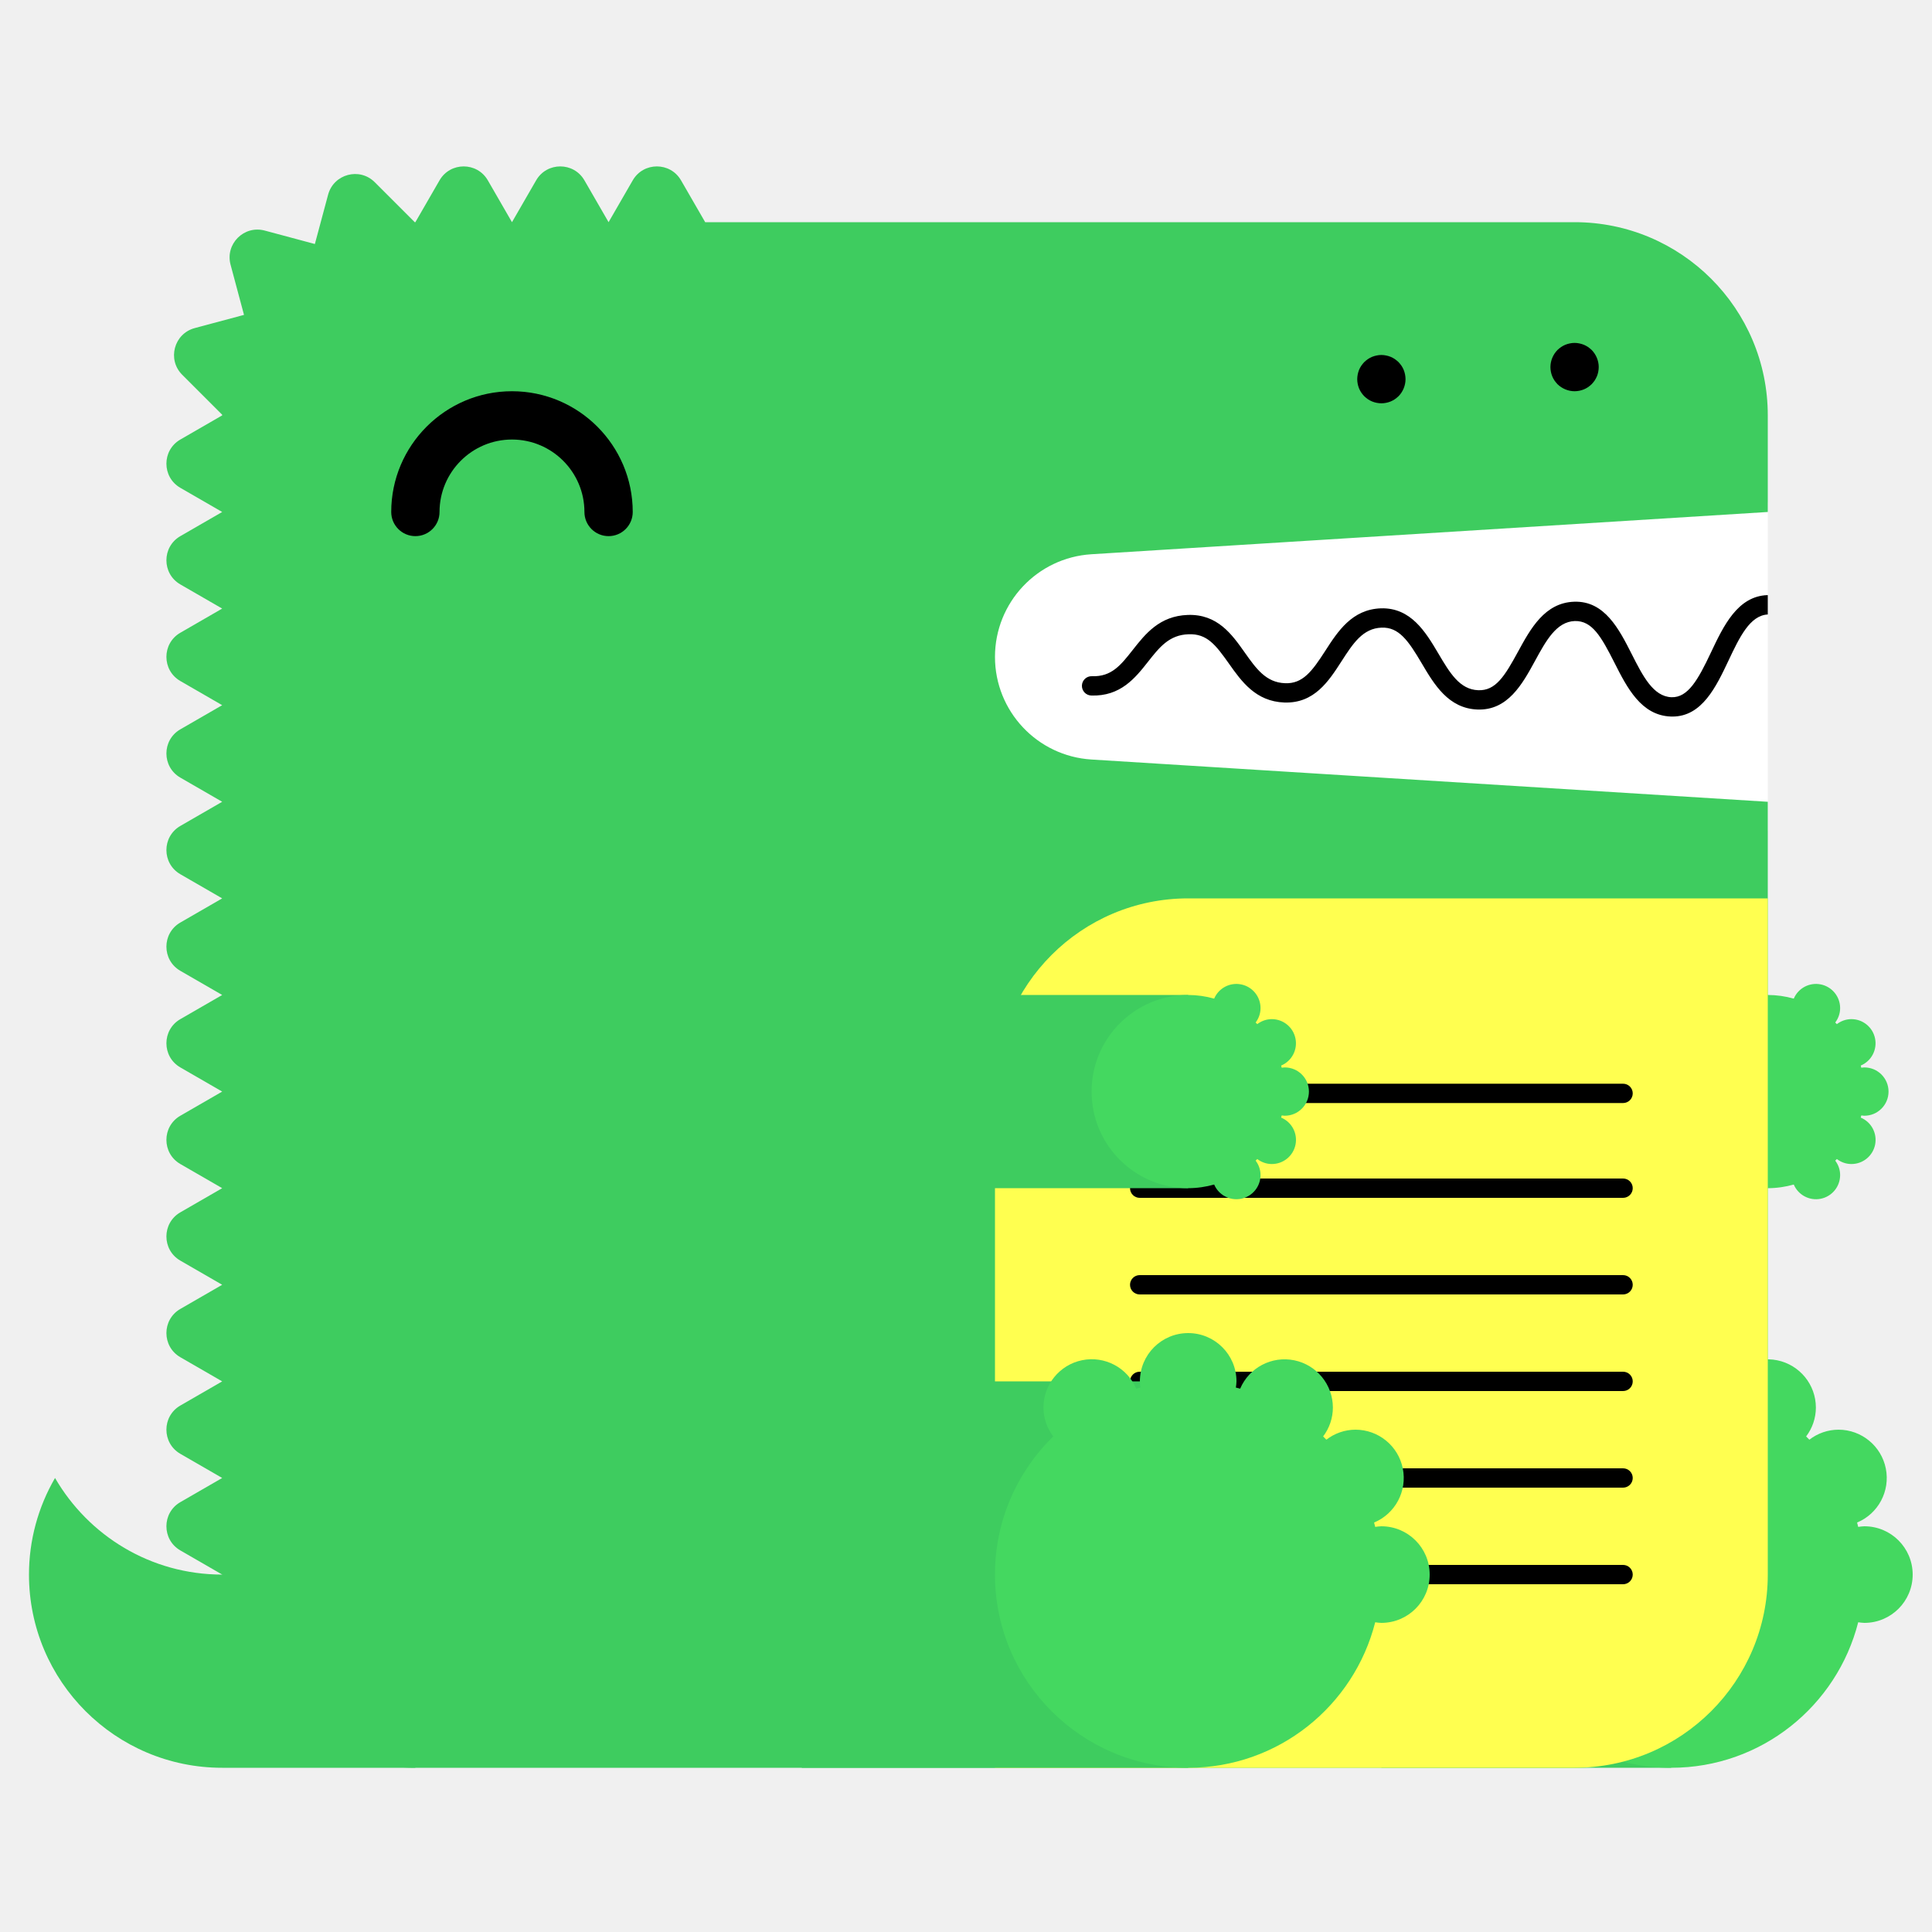
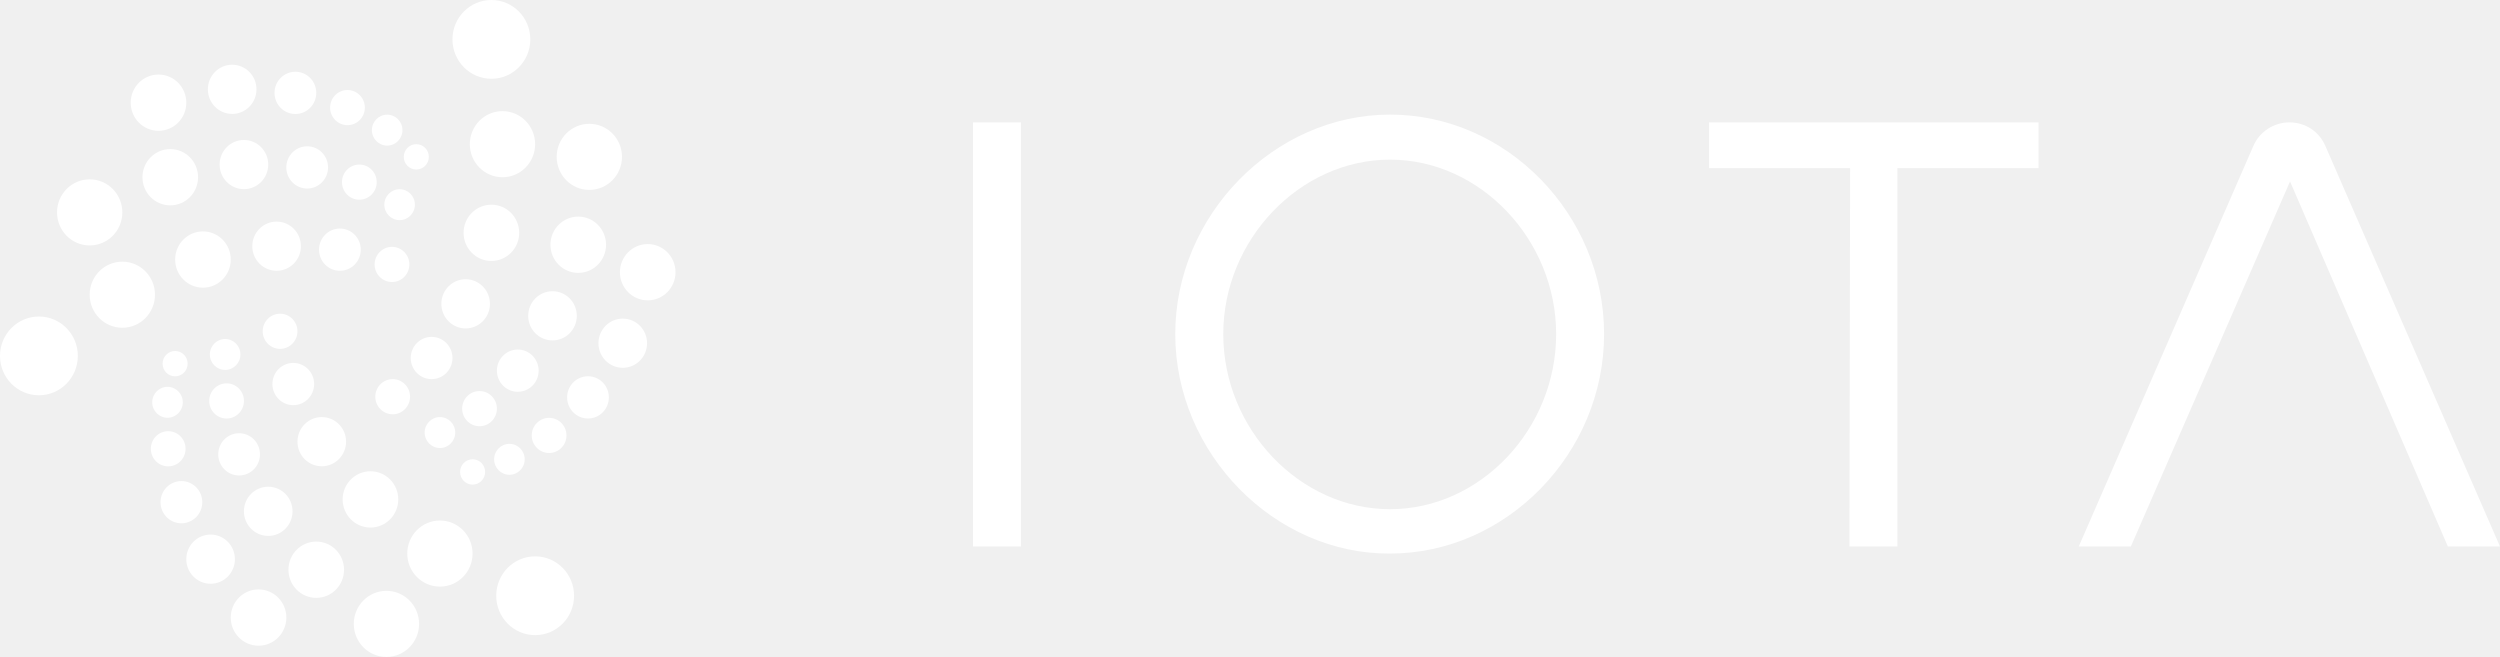
- <svg xmlns="http://www.w3.org/2000/svg" width="200" height="200" viewBox="0 0 200 200">
-   <g fill="none" fill-rule="evenodd">
-     <path fill="#FFF" d="M99 52h84v34H99z" />
-     <path d="M23 163c-7.398 0-13.843-4.027-17.303-10A19.886 19.886 0 0 0 3 163c0 11.046 8.954 20 20 20h20v-20H23z" fill="#3ECC5F" />
-     <path d="M112.98 57.376L183 53V43c0-11.046-8.954-20-20-20H73l-2.5-4.33c-1.112-1.925-3.889-1.925-5 0L63 23l-2.5-4.33c-1.111-1.925-3.889-1.925-5 0L53 23l-2.5-4.33c-1.111-1.925-3.889-1.925-5 0L43 23c-.022 0-.042.003-.065.003l-4.142-4.141c-1.57-1.571-4.252-.853-4.828 1.294l-1.369 5.104-5.192-1.392c-2.148-.575-4.111 1.389-3.535 3.536l1.39 5.193-5.102 1.367c-2.148.576-2.867 3.259-1.296 4.83l4.142 4.142c0 .021-.003.042-.003.064l-4.33 2.5c-1.925 1.111-1.925 3.889 0 5L23 53l-4.33 2.5c-1.925 1.111-1.925 3.889 0 5L23 63l-4.33 2.5c-1.925 1.111-1.925 3.889 0 5L23 73l-4.33 2.5c-1.925 1.111-1.925 3.889 0 5L23 83l-4.33 2.5c-1.925 1.111-1.925 3.889 0 5L23 93l-4.33 2.5c-1.925 1.111-1.925 3.889 0 5L23 103l-4.33 2.5c-1.925 1.111-1.925 3.889 0 5L23 113l-4.33 2.5c-1.925 1.111-1.925 3.889 0 5L23 123l-4.33 2.5c-1.925 1.111-1.925 3.889 0 5L23 133l-4.33 2.5c-1.925 1.111-1.925 3.889 0 5L23 143l-4.33 2.5c-1.925 1.111-1.925 3.889 0 5L23 153l-4.33 2.5c-1.925 1.111-1.925 3.889 0 5L23 163c0 11.046 8.954 20 20 20h120c11.046 0 20-8.954 20-20V83l-70.02-4.376A10.645 10.645 0 0 1 103 68c0-5.621 4.37-10.273 9.98-10.624" fill="#3ECC5F" />
-     <path fill="#3ECC5F" d="M143 183h30v-40h-30z" />
-     <path d="M193 158c-.219 0-.428.037-.639.064-.038-.15-.074-.301-.116-.451A5 5 0 0 0 190.32 148a4.96 4.96 0 0 0-3.016 1.036 26.531 26.531 0 0 0-.335-.336 4.955 4.955 0 0 0 1.011-2.987 5 5 0 0 0-9.599-1.959c-.148-.042-.297-.077-.445-.115.027-.211.064-.42.064-.639a5 5 0 0 0-5-5 5 5 0 0 0-5 5c0 .219.037.428.064.639-.148.038-.297.073-.445.115a4.998 4.998 0 0 0-9.599 1.959c0 1.125.384 2.151 1.011 2.987-3.717 3.632-6.031 8.693-6.031 14.3 0 11.046 8.954 20 20 20 9.339 0 17.16-6.41 19.361-15.064.211.027.42.064.639.064a5 5 0 0 0 5-5 5 5 0 0 0-5-5" fill="#44D860" />
-     <path fill="#3ECC5F" d="M153 123h30v-20h-30z" />
-     <path d="M193 115.5a2.5 2.5 0 1 0 0-5c-.109 0-.214.019-.319.032-.02-.075-.037-.15-.058-.225a2.501 2.501 0 0 0-.963-4.807c-.569 0-1.088.197-1.508.518a6.653 6.653 0 0 0-.168-.168c.314-.417.506-.931.506-1.494a2.5 2.5 0 0 0-4.8-.979A9.987 9.987 0 0 0 183 103c-5.522 0-10 4.478-10 10s4.478 10 10 10c.934 0 1.833-.138 2.69-.377a2.5 2.5 0 0 0 4.8-.979c0-.563-.192-1.077-.506-1.494.057-.055.113-.111.168-.168.42.321.939.518 1.508.518a2.5 2.5 0 0 0 .963-4.807c.021-.074.038-.15.058-.225.105.013.21.032.319.032" fill="#44D860" />
-     <path d="M63 55.5a2.5 2.5 0 0 1-2.5-2.5c0-4.136-3.364-7.5-7.5-7.5s-7.5 3.364-7.5 7.5a2.5 2.5 0 1 1-5 0c0-6.893 5.607-12.5 12.5-12.5S65.5 46.107 65.5 53a2.5 2.5 0 0 1-2.5 2.5" fill="#000" />
-     <path d="M103 183h60c11.046 0 20-8.954 20-20V93h-60c-11.046 0-20 8.954-20 20v70z" fill="#FFFF50" />
-     <path d="M168.02 124h-50.04a1 1 0 1 1 0-2h50.04a1 1 0 1 1 0 2m0 20h-50.04a1 1 0 1 1 0-2h50.04a1 1 0 1 1 0 2m0 20h-50.04a1 1 0 1 1 0-2h50.04a1 1 0 1 1 0 2m0-49.814h-50.04a1 1 0 1 1 0-2h50.04a1 1 0 1 1 0 2m0 19.814h-50.04a1 1 0 1 1 0-2h50.04a1 1 0 1 1 0 2m0 20h-50.04a1 1 0 1 1 0-2h50.04a1 1 0 1 1 0 2M183 61.611c-.012 0-.022-.006-.034-.005-3.09.105-4.552 3.196-5.842 5.923-1.346 2.85-2.387 4.703-4.093 4.647-1.889-.068-2.969-2.202-4.113-4.46-1.314-2.594-2.814-5.536-5.963-5.426-3.046.104-4.513 2.794-5.807 5.167-1.377 2.528-2.314 4.065-4.121 3.994-1.927-.07-2.951-1.805-4.136-3.813-1.321-2.236-2.848-4.75-5.936-4.664-2.994.103-4.465 2.385-5.763 4.4-1.373 2.13-2.335 3.428-4.165 3.351-1.973-.07-2.992-1.51-4.171-3.177-1.324-1.873-2.816-3.993-5.895-3.89-2.928.1-4.399 1.97-5.696 3.618-1.232 1.564-2.194 2.802-4.229 2.724a1 1 0 0 0-.072 2c3.017.101 4.545-1.8 5.872-3.487 1.177-1.496 2.193-2.787 4.193-2.855 1.926-.082 2.829 1.115 4.195 3.045 1.297 1.834 2.769 3.914 5.731 4.021 3.103.104 4.596-2.215 5.918-4.267 1.182-1.834 2.202-3.417 4.15-3.484 1.793-.067 2.769 1.35 4.145 3.681 1.297 2.197 2.766 4.686 5.787 4.796 3.125.108 4.634-2.62 5.949-5.035 1.139-2.088 2.214-4.06 4.119-4.126 1.793-.042 2.728 1.595 4.111 4.33 1.292 2.553 2.757 5.445 5.825 5.556l.169.003c3.064 0 4.518-3.075 5.805-5.794 1.139-2.41 2.217-4.68 4.067-4.773v-2z" fill="#000" />
-     <path fill="#3ECC5F" d="M83 183h40v-40H83z" />
-     <path d="M143 158c-.219 0-.428.037-.639.064-.038-.15-.074-.301-.116-.451A5 5 0 0 0 140.32 148a4.96 4.96 0 0 0-3.016 1.036 26.531 26.531 0 0 0-.335-.336 4.955 4.955 0 0 0 1.011-2.987 5 5 0 0 0-9.599-1.959c-.148-.042-.297-.077-.445-.115.027-.211.064-.42.064-.639a5 5 0 0 0-5-5 5 5 0 0 0-5 5c0 .219.037.428.064.639-.148.038-.297.073-.445.115a4.998 4.998 0 0 0-9.599 1.959c0 1.125.384 2.151 1.011 2.987-3.717 3.632-6.031 8.693-6.031 14.3 0 11.046 8.954 20 20 20 9.339 0 17.16-6.41 19.361-15.064.211.027.42.064.639.064a5 5 0 0 0 5-5 5 5 0 0 0-5-5" fill="#44D860" />
-     <path fill="#3ECC5F" d="M83 123h40v-20H83z" />
-     <path d="M133 115.5a2.5 2.5 0 1 0 0-5c-.109 0-.214.019-.319.032-.02-.075-.037-.15-.058-.225a2.501 2.501 0 0 0-.963-4.807c-.569 0-1.088.197-1.508.518a6.653 6.653 0 0 0-.168-.168c.314-.417.506-.931.506-1.494a2.5 2.5 0 0 0-4.8-.979A9.987 9.987 0 0 0 123 103c-5.522 0-10 4.478-10 10s4.478 10 10 10c.934 0 1.833-.138 2.69-.377a2.5 2.5 0 0 0 4.8-.979c0-.563-.192-1.077-.506-1.494.057-.055.113-.111.168-.168.42.321.939.518 1.508.518a2.5 2.5 0 0 0 .963-4.807c.021-.074.038-.15.058-.225.105.013.21.032.319.032" fill="#44D860" />
-     <path d="M143 41.75c-.16 0-.33-.02-.49-.05a2.52 2.52 0 0 1-.47-.14c-.15-.06-.29-.14-.431-.23-.13-.09-.259-.2-.38-.31-.109-.12-.219-.24-.309-.38s-.17-.28-.231-.43a2.619 2.619 0 0 1-.189-.96c0-.16.02-.33.05-.49.03-.16.08-.31.139-.47.061-.15.141-.29.231-.43.09-.13.2-.26.309-.38.121-.11.25-.22.38-.31.141-.09.281-.17.431-.23.149-.06.31-.11.47-.14.32-.07.65-.07.98 0 .159.03.32.08.47.14.149.06.29.14.43.23.13.09.259.2.38.31.11.12.22.25.31.38.09.14.17.28.23.43.06.16.11.31.14.47.029.16.05.33.05.49 0 .66-.271 1.31-.73 1.77-.121.11-.25.22-.38.31-.14.09-.281.17-.43.23a2.565 2.565 0 0 1-.96.19m20-1.25c-.66 0-1.3-.27-1.771-.73a3.802 3.802 0 0 1-.309-.38c-.09-.14-.17-.28-.231-.43a2.619 2.619 0 0 1-.189-.96c0-.66.27-1.3.729-1.77.121-.11.25-.22.38-.31.141-.09.281-.17.431-.23.149-.06.31-.11.47-.14.32-.07.66-.07.98 0 .159.03.32.08.47.14.149.06.29.14.43.23.13.09.259.2.38.31.459.47.73 1.11.73 1.77 0 .16-.021.33-.05.49-.03.16-.08.32-.14.47-.07.15-.14.29-.23.43-.09.13-.2.26-.31.38-.121.11-.25.22-.38.31-.14.09-.281.17-.43.23a2.565 2.565 0 0 1-.96.19" fill="#000" />
+ <svg xmlns="http://www.w3.org/2000/svg" width="137" height="36" viewBox="0 0 137 36" fill="none" class="text-darkest-inverted">
+   <g>
+     <g>
+       <path d="M26.928 4.317C28.106 4.317 29.06 3.35 29.06 2.158C29.06 0.966 28.106 0 26.928 0C25.75 0 24.795 0.966 24.795 2.158C24.795 3.35 25.75 4.317 26.928 4.317Z" fill="#ffffff" />
+       <path d="M76.175 6.28C69.814 6.28 64.404 11.796 64.404 18.308C64.404 24.861 69.85 30.372 76.175 30.335C82.536 30.335 87.904 24.861 87.904 18.308C87.904 11.754 82.573 6.28 76.175 6.28ZM76.175 8.748C81.126 8.748 85.277 13.143 85.277 18.308C85.277 23.513 81.126 27.904 76.175 27.904C71.223 27.904 67.035 23.513 67.035 18.308C67.035 13.143 71.223 8.748 76.175 8.748Z" fill="#ffffff" />
+       <path d="M53.32 6.706H55.947V29.947H53.32V6.706Z" fill="#ffffff" />
+       <path d="M101.386 9.212H93.656V6.706H111.71V9.212H103.976V29.947H101.349L101.386 9.212Z" fill="#ffffff" />
+       <path d="M116.772 29.947L125.494 9.943L134.143 29.947H136.999L127.439 8.017C127.096 7.206 126.332 6.706 125.458 6.706C124.62 6.706 123.819 7.206 123.476 8.017L113.916 29.947H116.772Z" fill="#ffffff" />
+       <path d="M31.459 32.647C31.459 33.839 30.504 34.805 29.326 34.805C28.148 34.805 27.193 33.839 27.193 32.647C27.193 31.455 28.148 30.488 29.326 30.488C30.504 30.488 31.459 31.455 31.459 32.647Z" fill="#ffffff" />
+       <path d="M27.536 9.712C28.524 9.712 29.325 8.901 29.325 7.901C29.325 6.901 28.524 6.09 27.536 6.09C26.547 6.09 25.746 6.901 25.746 7.901C25.746 8.901 26.547 9.712 27.536 9.712Z" fill="#ffffff" />
+       <path d="M34.085 8.596C34.085 9.596 33.284 10.407 32.295 10.407C31.307 10.407 30.506 9.596 30.506 8.596C30.506 7.596 31.307 6.785 32.295 6.785C33.284 6.785 34.085 7.596 34.085 8.596Z" fill="#ffffff" />
+       <path d="M26.928 14.301C27.77 14.301 28.452 13.611 28.452 12.759C28.452 11.907 27.77 11.217 26.928 11.217C26.087 11.217 25.404 11.907 25.404 12.759C25.404 13.611 26.087 14.301 26.928 14.301Z" fill="#ffffff" />
+       <path d="M33.212 13.412C33.212 14.264 32.529 14.954 31.688 14.954C30.846 14.954 30.164 14.264 30.164 13.412C30.164 12.561 30.846 11.87 31.688 11.87C32.529 11.87 33.212 12.561 33.212 13.412Z" fill="#ffffff" />
+       <path d="M35.495 16.459C36.336 16.459 37.018 15.769 37.018 14.917C37.018 14.066 36.336 13.375 35.495 13.375C34.653 13.375 33.971 14.066 33.971 14.917C33.971 15.769 34.653 16.459 35.495 16.459Z" fill="#ffffff" />
+       <path d="M31.609 17.307C31.609 18.052 31.013 18.655 30.277 18.655C29.542 18.655 28.945 18.052 28.945 17.307C28.945 16.562 29.542 15.959 30.277 15.959C31.013 15.959 31.609 16.562 31.609 17.307Z" fill="#ffffff" />
+       <path d="M25.517 17.998C26.253 17.998 26.849 17.394 26.849 16.65C26.849 15.905 26.253 15.302 25.517 15.302C24.782 15.302 24.186 15.905 24.186 16.65C24.186 17.394 24.782 17.998 25.517 17.998Z" fill="#ffffff" />
+       <path d="M35.459 18.808C35.459 19.552 34.863 20.156 34.127 20.156C33.391 20.156 32.795 19.552 32.795 18.808C32.795 18.064 33.391 17.46 34.127 17.46C34.863 17.46 35.459 18.064 35.459 18.808Z" fill="#ffffff" />
+       <path d="M28.374 21.47C29.006 21.47 29.518 20.952 29.518 20.313C29.518 19.674 29.006 19.155 28.374 19.155C27.743 19.155 27.23 19.674 27.23 20.313C27.23 20.952 27.743 21.47 28.374 21.47Z" fill="#ffffff" />
+       <path d="M33.366 21.777C33.366 22.416 32.854 22.934 32.222 22.934C31.59 22.934 31.078 22.416 31.078 21.777C31.078 21.137 31.59 20.619 32.222 20.619C32.854 20.619 33.366 21.137 33.366 21.777Z" fill="#ffffff" />
+       <path d="M23.652 20.776C24.283 20.776 24.796 20.258 24.796 19.619C24.796 18.979 24.283 18.461 23.652 18.461C23.02 18.461 22.508 18.979 22.508 19.619C22.508 20.258 23.02 20.776 23.652 20.776Z" fill="#ffffff" />
+       <path d="M27.23 22.393C27.23 22.925 26.804 23.357 26.278 23.357C25.753 23.357 25.326 22.925 25.326 22.393C25.326 21.861 25.753 21.43 26.278 21.43C26.804 21.43 27.23 21.861 27.23 22.393Z" fill="#ffffff" />
+       <path d="M27.916 26.018C28.378 26.018 28.753 25.639 28.753 25.171C28.753 24.703 28.378 24.323 27.916 24.323C27.453 24.323 27.078 24.703 27.078 25.171C27.078 25.639 27.453 26.018 27.916 26.018Z" fill="#ffffff" />
+       <path d="M26.585 25.863C26.585 26.246 26.278 26.557 25.899 26.557C25.52 26.557 25.213 26.246 25.213 25.863C25.213 25.479 25.52 25.168 25.899 25.168C26.278 25.168 26.585 25.479 26.585 25.863Z" fill="#ffffff" />
+       <path d="M24.109 24.552C24.572 24.552 24.947 24.172 24.947 23.704C24.947 23.236 24.572 22.856 24.109 22.856C23.646 22.856 23.271 23.236 23.271 23.704C23.271 24.172 23.646 24.552 24.109 24.552Z" fill="#ffffff" />
+       <path d="M22.471 21.74C22.471 22.272 22.044 22.703 21.519 22.703C20.993 22.703 20.567 22.272 20.567 21.74C20.567 21.208 20.993 20.776 21.519 20.776C22.044 20.776 22.471 21.208 22.471 21.74Z" fill="#ffffff" />
+       <path d="M21.481 15.455C22.007 15.455 22.433 15.024 22.433 14.492C22.433 13.96 22.007 13.528 21.481 13.528C20.956 13.528 20.529 13.96 20.529 14.492C20.529 15.024 20.956 15.455 21.481 15.455Z" fill="#ffffff" />
+       <path d="M22.736 11.217C22.736 11.685 22.361 12.064 21.898 12.064C21.436 12.064 21.061 11.685 21.061 11.217C21.061 10.749 21.436 10.369 21.898 10.369C22.361 10.369 22.736 10.749 22.736 11.217Z" fill="#ffffff" />
+       <path d="M22.813 9.29C23.192 9.29 23.5 8.979 23.5 8.596C23.5 8.212 23.192 7.901 22.813 7.901C22.434 7.901 22.127 8.212 22.127 8.596C22.127 8.979 22.434 9.29 22.813 9.29Z" fill="#ffffff" />
+       <path d="M22.054 7.132C22.054 7.6 21.679 7.979 21.216 7.979C20.754 7.979 20.379 7.6 20.379 7.132C20.379 6.664 20.754 6.284 21.216 6.284C21.679 6.284 22.054 6.664 22.054 7.132Z" fill="#ffffff" />
+       <path d="M30.091 24.824C30.616 24.824 31.043 24.393 31.043 23.861C31.043 23.329 30.616 22.898 30.091 22.898C29.565 22.898 29.139 23.329 29.139 23.861C29.139 24.393 29.565 24.824 30.091 24.824Z" fill="#ffffff" />
+       <path d="M19.994 5.896C19.994 6.428 19.567 6.859 19.042 6.859C18.516 6.859 18.09 6.428 18.09 5.896C18.09 5.364 18.516 4.933 19.042 4.933C19.567 4.933 19.994 5.364 19.994 5.896Z" fill="#ffffff" />
+       <path d="M19.692 10.944C20.218 10.944 20.644 10.513 20.644 9.981C20.644 9.449 20.218 9.018 19.692 9.018C19.166 9.018 18.74 9.449 18.74 9.981C18.74 10.513 19.166 10.944 19.692 10.944Z" fill="#ffffff" />
+       <path d="M19.77 13.682C19.77 14.321 19.258 14.839 18.626 14.839C17.994 14.839 17.482 14.321 17.482 13.682C17.482 13.043 17.994 12.524 18.626 12.524C19.258 12.524 19.77 13.043 19.77 13.682Z" fill="#ffffff" />
+       <path d="M15.158 14.839C15.894 14.839 16.49 14.236 16.49 13.492C16.49 12.747 15.894 12.144 15.158 12.144C14.422 12.144 13.826 12.747 13.826 13.492C13.826 14.236 14.422 14.839 15.158 14.839Z" fill="#ffffff" />
+       <path d="M12.645 14.223C12.645 15.075 11.963 15.765 11.121 15.765C10.28 15.765 9.598 15.075 9.598 14.223C9.598 13.371 10.28 12.681 11.121 12.681C11.963 12.681 12.645 13.371 12.645 14.223Z" fill="#ffffff" />
+       <path d="M6.704 17.961C7.692 17.961 8.493 17.15 8.493 16.15C8.493 15.15 7.692 14.339 6.704 14.339C5.715 14.339 4.914 15.15 4.914 16.15C4.914 17.15 5.715 17.961 6.704 17.961Z" fill="#ffffff" />
+       <path d="M4.265 19.503C4.265 20.695 3.311 21.661 2.133 21.661C0.955 21.661 0 20.695 0 19.503C0 18.311 0.955 17.345 2.133 17.345C3.311 17.345 4.265 18.311 4.265 19.503Z" fill="#ffffff" />
+       <path d="M4.915 13.45C5.903 13.45 6.704 12.639 6.704 11.639C6.704 10.639 5.903 9.828 4.915 9.828C3.926 9.828 3.125 10.639 3.125 11.639C3.125 12.639 3.926 13.45 4.915 13.45Z" fill="#ffffff" />
+       <path d="M10.854 9.712C10.854 10.564 10.172 11.254 9.331 11.254C8.489 11.254 7.807 10.564 7.807 9.712C7.807 8.86 8.489 8.17 9.331 8.17C10.172 8.17 10.854 8.86 10.854 9.712Z" fill="#ffffff" />
+       <path d="M8.686 7.169C9.528 7.169 10.21 6.479 10.21 5.627C10.21 4.775 9.528 4.085 8.686 4.085C7.844 4.085 7.162 4.775 7.162 5.627C7.162 6.479 7.844 7.169 8.686 7.169Z" fill="#ffffff" />
+       <path d="M14.055 4.895C14.055 5.639 13.458 6.243 12.723 6.243C11.987 6.243 11.391 5.639 11.391 4.895C11.391 4.15 11.987 3.547 12.723 3.547C13.458 3.547 14.055 4.15 14.055 4.895Z" fill="#ffffff" />
+       <path d="M16.187 6.247C16.819 6.247 17.331 5.729 17.331 5.089C17.331 4.45 16.819 3.932 16.187 3.932C15.555 3.932 15.043 4.45 15.043 5.089C15.043 5.729 15.555 6.247 16.187 6.247Z" fill="#ffffff" />
+       <path d="M17.977 9.174C17.977 9.813 17.465 10.332 16.833 10.332C16.202 10.332 15.69 9.813 15.69 9.174C15.69 8.535 16.202 8.017 16.833 8.017C17.465 8.017 17.977 8.535 17.977 9.174Z" fill="#ffffff" />
+       <path d="M13.367 10.366C14.103 10.366 14.699 9.762 14.699 9.018C14.699 8.273 14.103 7.67 13.367 7.67C12.632 7.67 12.035 8.273 12.035 9.018C12.035 9.762 12.632 10.366 13.367 10.366Z" fill="#ffffff" />
+       <path d="M10.283 19.929C10.283 20.312 9.975 20.623 9.596 20.623C9.217 20.623 8.91 20.312 8.91 19.929C8.91 19.545 9.217 19.234 9.596 19.234C9.975 19.234 10.283 19.545 10.283 19.929Z" fill="#ffffff" />
+       <path d="M12.338 20.272C12.8 20.272 13.175 19.893 13.175 19.425C13.175 18.957 12.8 18.577 12.338 18.577C11.875 18.577 11.5 18.957 11.5 19.425C11.5 19.893 11.875 20.272 12.338 20.272Z" fill="#ffffff" />
+       <path d="M16.3 18.155C16.3 18.687 15.874 19.118 15.348 19.118C14.823 19.118 14.396 18.687 14.396 18.155C14.396 17.623 14.823 17.191 15.348 17.191C15.874 17.191 16.3 17.623 16.3 18.155Z" fill="#ffffff" />
+       <path d="M16.072 22.203C16.703 22.203 17.215 21.685 17.215 21.045C17.215 20.406 16.703 19.888 16.072 19.888C15.44 19.888 14.928 20.406 14.928 21.045C14.928 21.685 15.44 22.203 16.072 22.203Z" fill="#ffffff" />
+       <path d="M13.369 21.971C13.369 22.503 12.943 22.935 12.417 22.935C11.891 22.935 11.465 22.503 11.465 21.971C11.465 21.439 11.891 21.008 12.417 21.008C12.943 21.008 13.369 21.439 13.369 21.971Z" fill="#ffffff" />
+       <path d="M9.179 22.893C9.642 22.893 10.017 22.514 10.017 22.046C10.017 21.578 9.642 21.198 9.179 21.198C8.717 21.198 8.342 21.578 8.342 22.046C8.342 22.514 8.717 22.893 9.179 22.893Z" fill="#ffffff" />
+       <path d="M10.169 24.592C10.169 25.124 9.743 25.556 9.218 25.556C8.692 25.556 8.266 25.124 8.266 24.592C8.266 24.06 8.692 23.629 9.218 23.629C9.743 23.629 10.169 24.06 10.169 24.592Z" fill="#ffffff" />
+       <path d="M13.103 26.056C13.735 26.056 14.247 25.538 14.247 24.899C14.247 24.259 13.735 23.741 13.103 23.741C12.471 23.741 11.959 24.259 11.959 24.899C11.959 25.538 12.471 26.056 13.103 26.056Z" fill="#ffffff" />
+       <path d="M18.965 24.204C18.965 24.949 18.368 25.552 17.633 25.552C16.897 25.552 16.301 24.949 16.301 24.204C16.301 23.46 16.897 22.856 17.633 22.856C18.368 22.856 18.965 23.46 18.965 24.204Z" fill="#ffffff" />
+       <path d="M20.301 28.91C21.143 28.91 21.825 28.219 21.825 27.367C21.825 26.516 21.143 25.825 20.301 25.825C19.46 25.825 18.777 26.516 18.777 27.367C18.777 28.219 19.46 28.91 20.301 28.91Z" fill="#ffffff" />
+       <path d="M16.031 28.02C16.031 28.764 15.435 29.368 14.699 29.368C13.963 29.368 13.367 28.764 13.367 28.02C13.367 27.275 13.963 26.672 14.699 26.672C15.435 26.672 16.031 27.275 16.031 28.02Z" fill="#ffffff" />
+       <path d="M11.541 31.99C12.277 31.99 12.873 31.386 12.873 30.642C12.873 29.898 12.277 29.294 11.541 29.294C10.805 29.294 10.209 29.898 10.209 30.642C10.209 31.386 10.805 31.99 11.541 31.99Z" fill="#ffffff" />
+       <path d="M15.692 33.842C15.692 34.694 15.01 35.384 14.168 35.384C13.327 35.384 12.645 34.694 12.645 33.842C12.645 32.99 13.327 32.3 14.168 32.3C15.01 32.3 15.692 32.99 15.692 33.842Z" fill="#ffffff" />
+       <path d="M21.176 36C22.165 36 22.966 35.189 22.966 34.189C22.966 33.189 22.165 32.378 21.176 32.378C20.188 32.378 19.387 33.189 19.387 34.189C19.387 35.189 20.188 36 21.176 36Z" fill="#ffffff" />
+       <path d="M18.854 31.221C18.854 32.073 18.172 32.763 17.331 32.763C16.489 32.763 15.807 32.073 15.807 31.221C15.807 30.369 16.489 29.679 17.331 29.679C18.172 29.679 18.854 30.369 18.854 31.221Z" fill="#ffffff" />
+       <path d="M24.108 32.146C25.096 32.146 25.897 31.336 25.897 30.335C25.897 29.335 25.096 28.524 24.108 28.524C23.12 28.524 22.318 29.335 22.318 30.335C22.318 31.336 23.12 32.146 24.108 32.146Z" fill="#ffffff" />
+       <path d="M11.085 27.52C11.085 28.159 10.572 28.677 9.941 28.677C9.309 28.677 8.797 28.159 8.797 27.52C8.797 26.881 9.309 26.362 9.941 26.362C10.572 26.362 11.085 26.881 11.085 27.52Z" fill="#ffffff" />
+     </g>
  </g>
+   <defs>
+     <clipPath id="clip0_2151_6607">
+       <rect width="137" height="36" fill="#ffffff" />
+     </clipPath>
+   </defs>
</svg>
